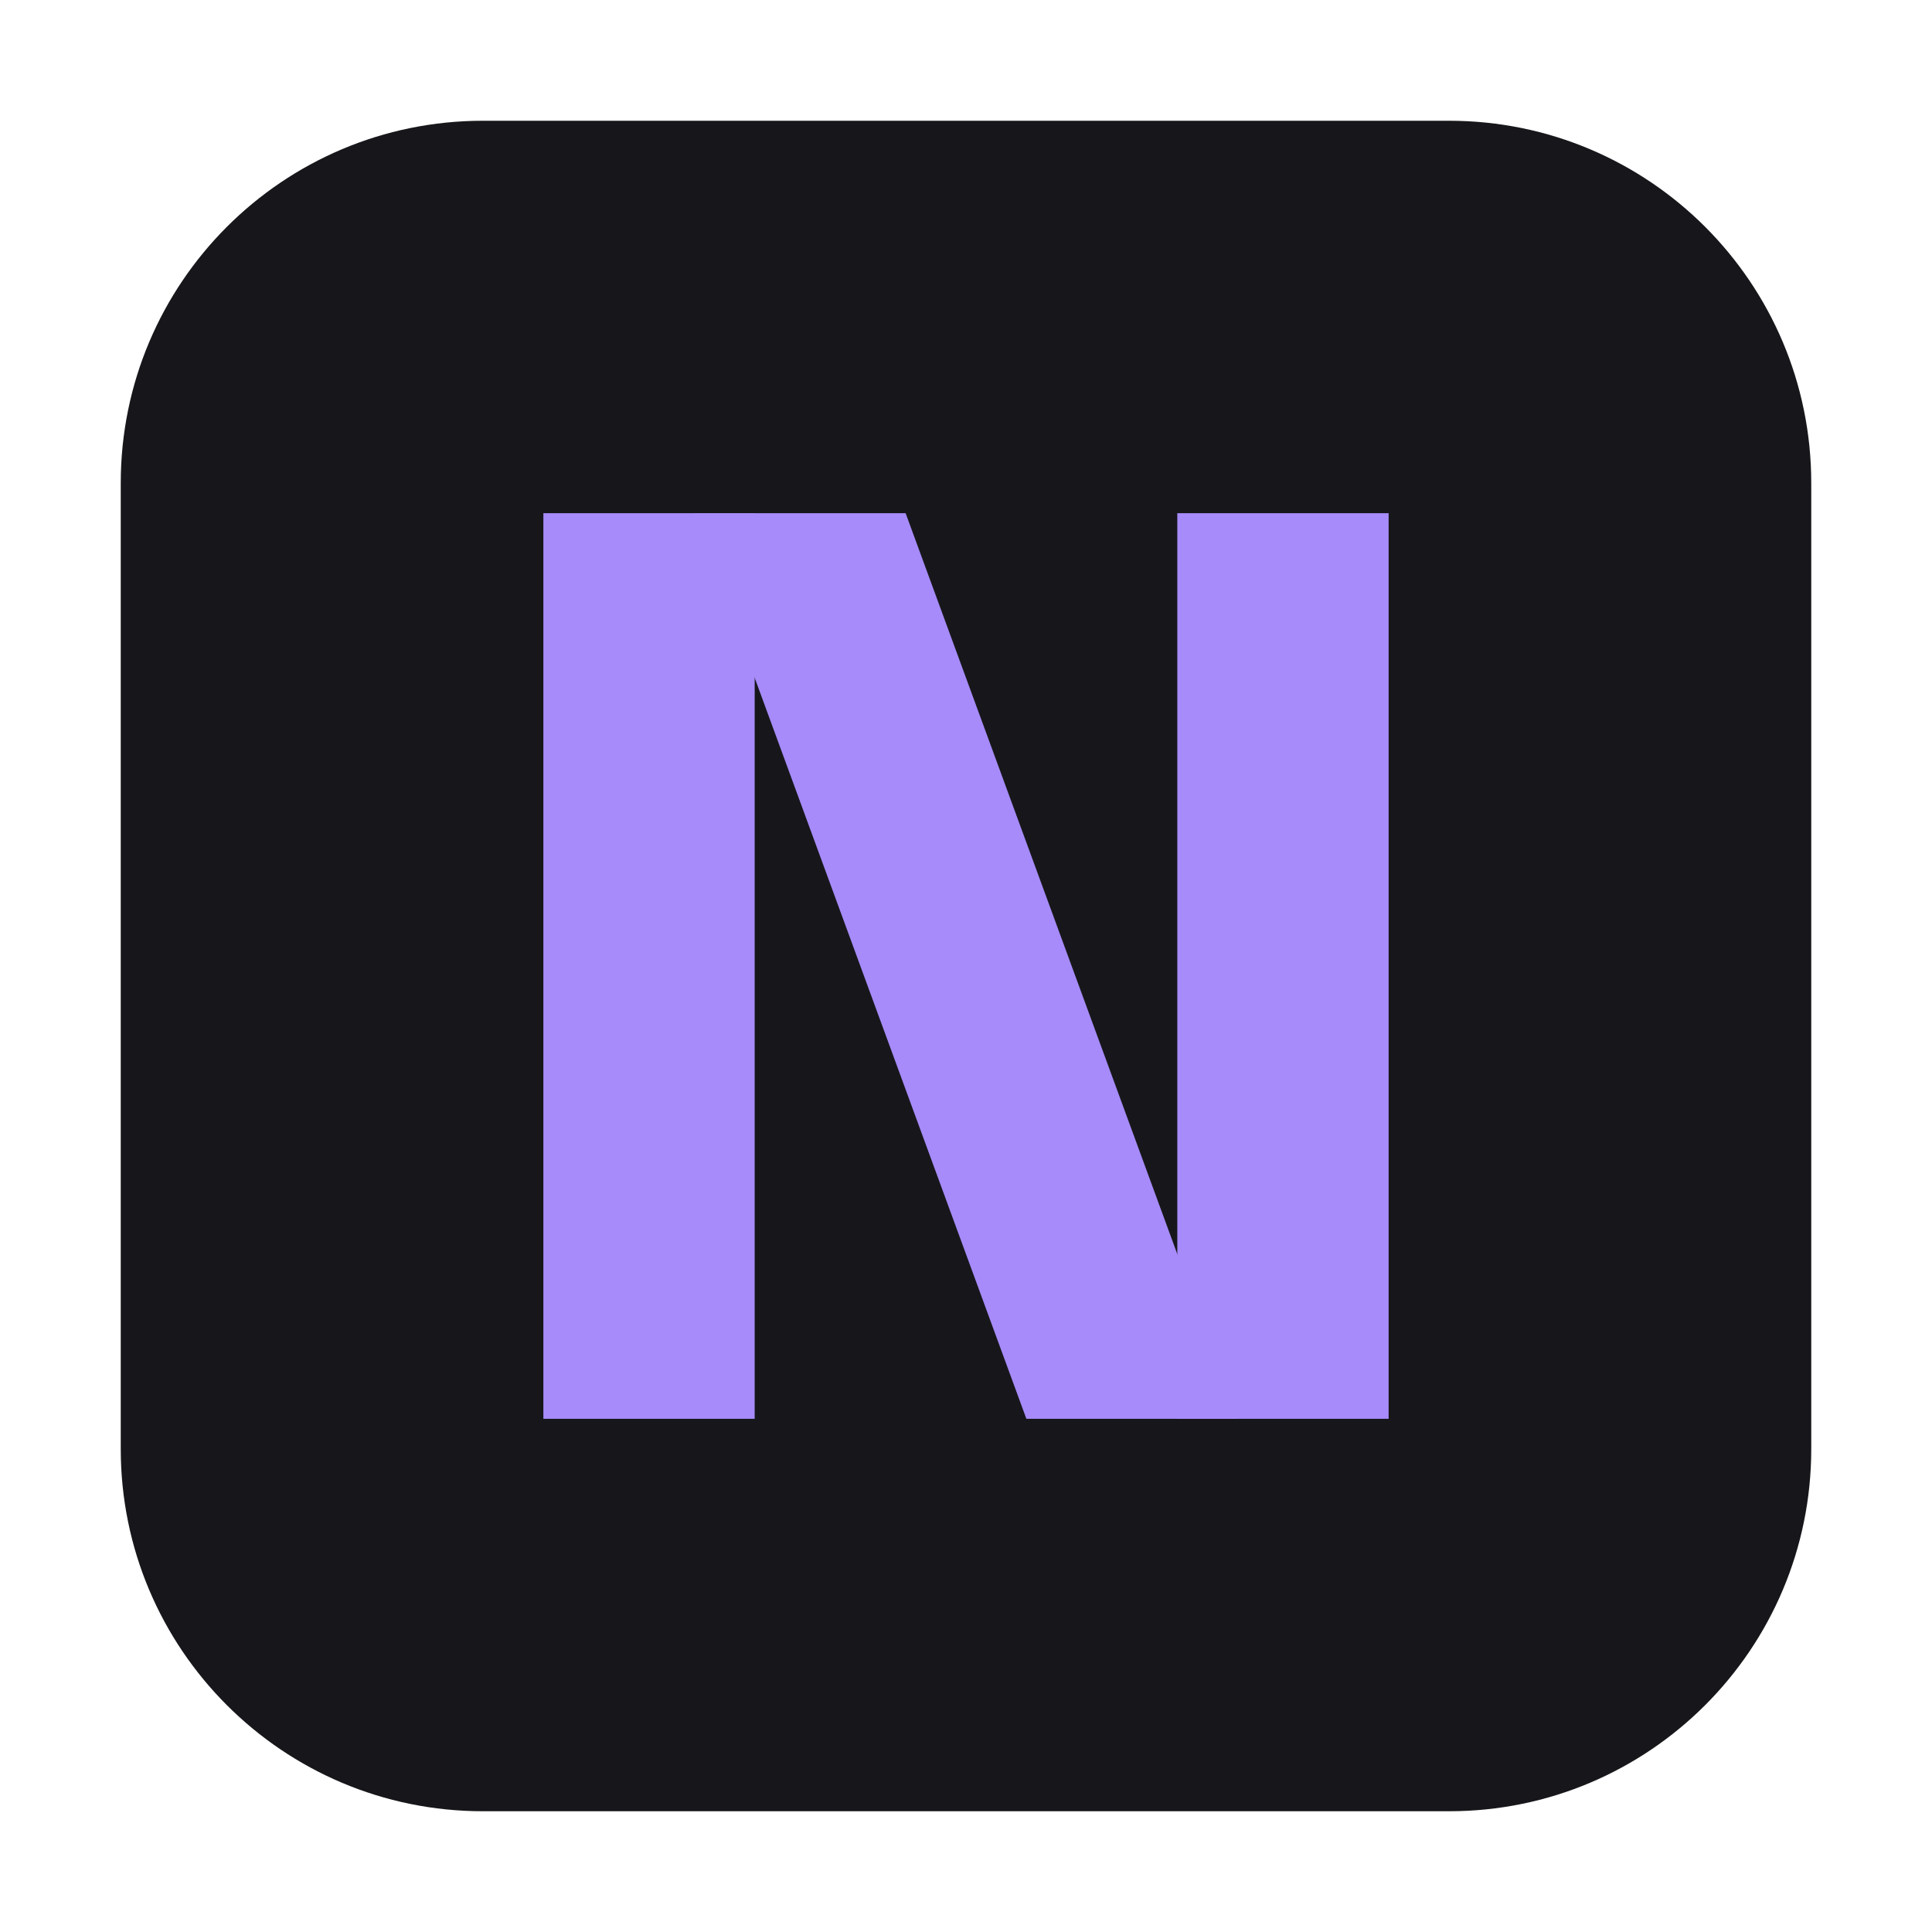
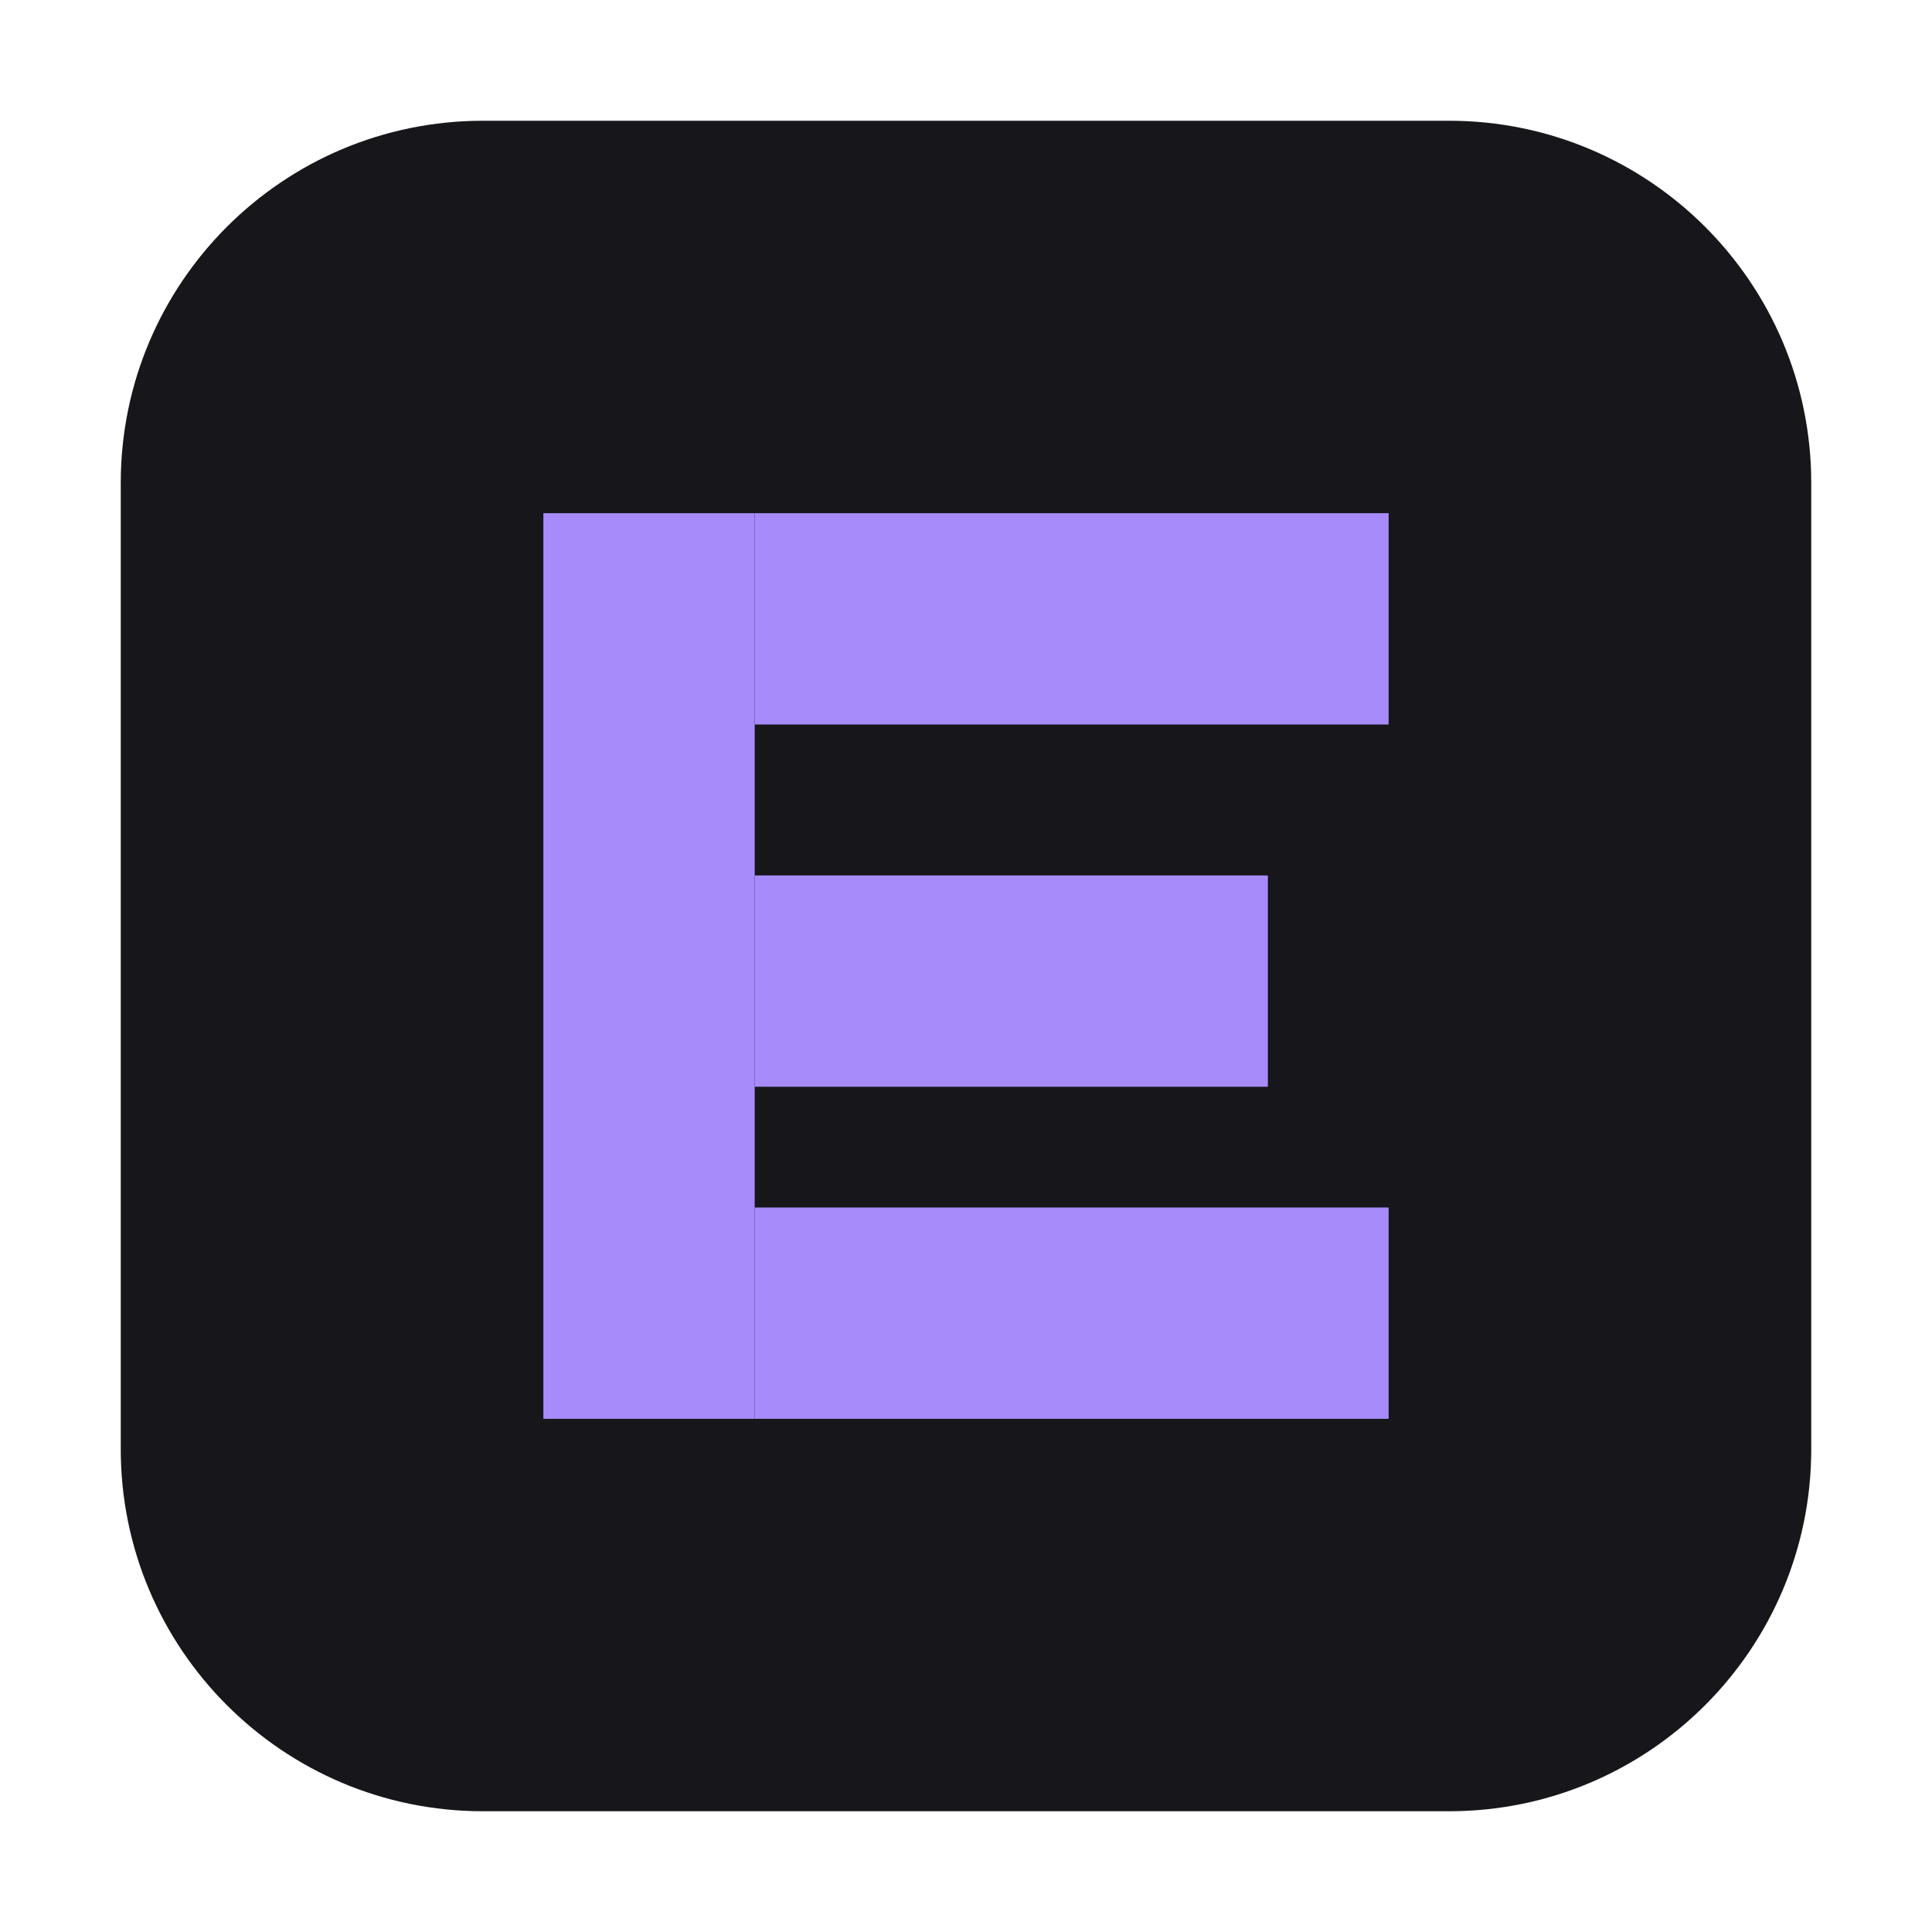
<svg xmlns="http://www.w3.org/2000/svg" viewBox="0 0 64 64">
  <rect x="4" y="4" width="56" height="56" rx="12" fill="#17171B" />
  <g fill="#A78BFA">
    <polygon points="18,17 25,17 25,47 18,47" />
-     <polygon points="23,17 30,17 41,47 34,47" />
-     <polygon points="39,17 46,17 46,47 39,47" />
+     <polygon points="25,17 46,17 46,24 25,24" />
+     <polygon points="25,29 42,29 42,36 25,36" />
+     <polygon points="25,40 46,40 46,47 25,47" />
  </g>
</svg>
